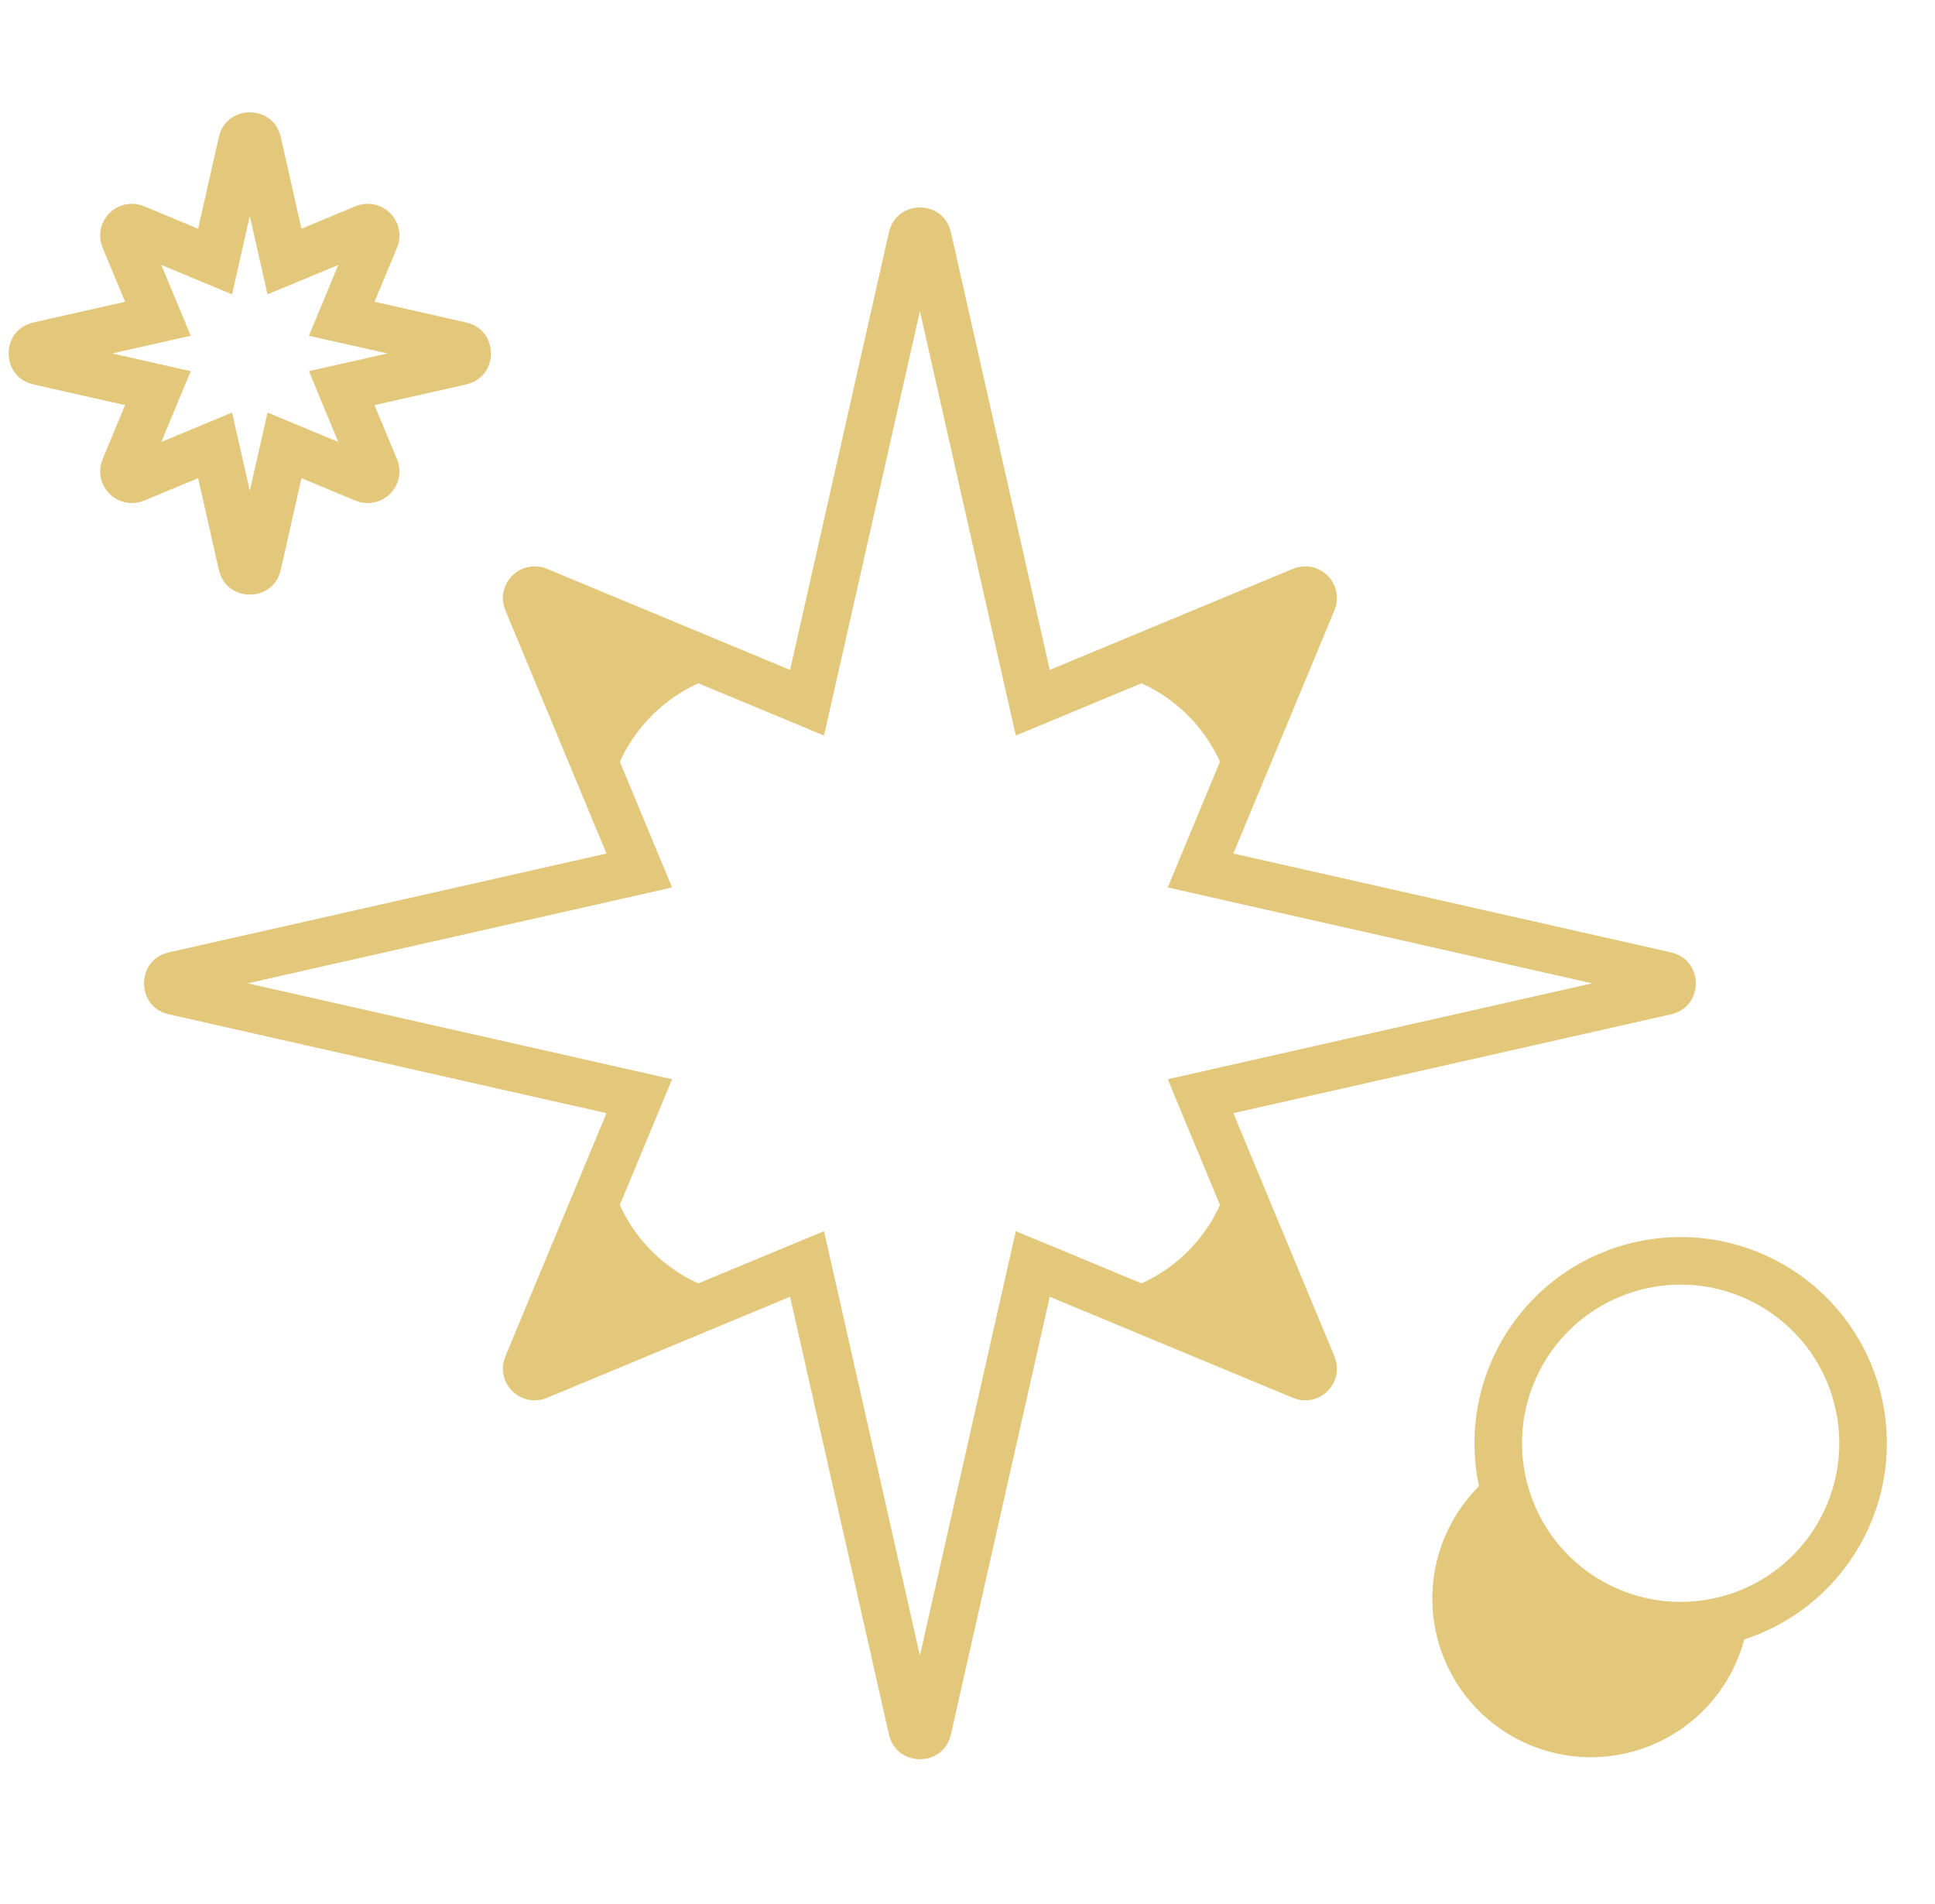
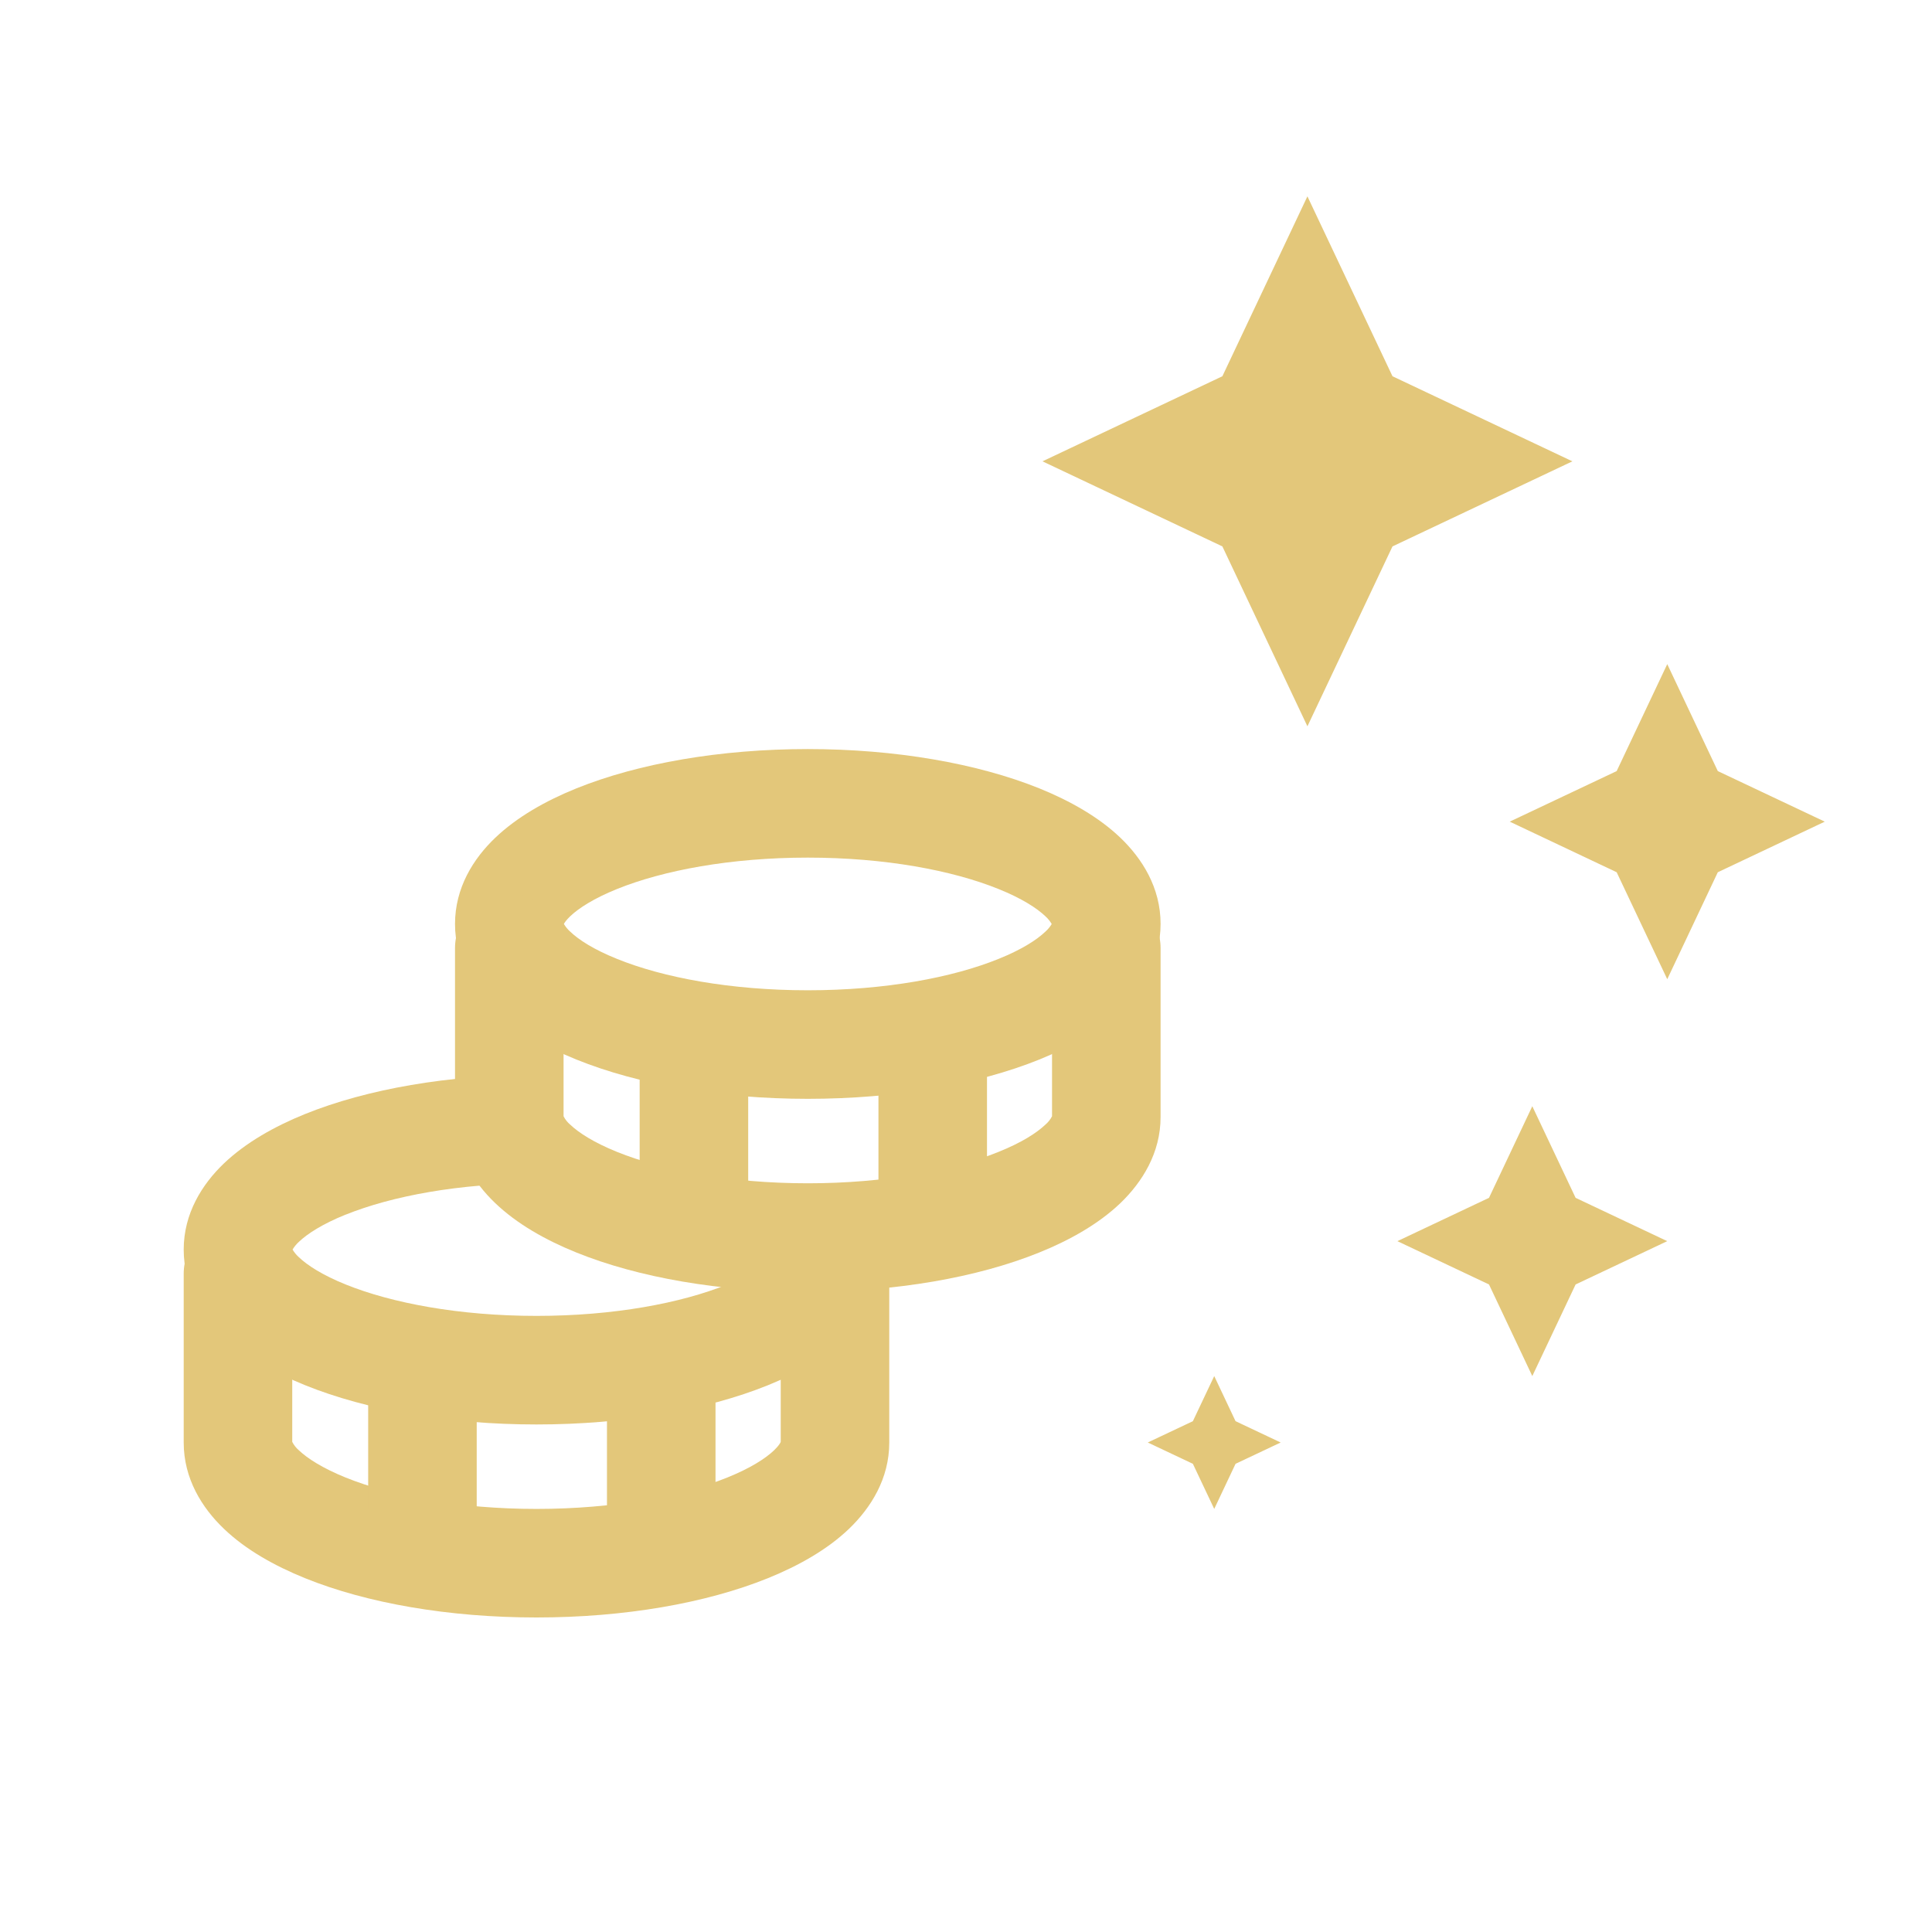
- <svg xmlns="http://www.w3.org/2000/svg" width="61" height="60" viewBox="0 0 61 60" fill="none">
-   <path d="M19.119 35.401C18.967 36.877 19.475 38.369 20.553 39.447C21.631 40.524 23.121 41.032 24.596 40.882L17.557 43.402C17.285 43.5 16.979 43.432 16.774 43.227C16.569 43.022 16.501 42.717 16.598 42.444L19.119 35.401ZM41.403 42.444C41.501 42.717 41.432 43.022 41.227 43.227C41.022 43.432 40.717 43.5 40.444 43.402L33.405 40.882C34.88 41.033 36.371 40.524 37.448 39.447C38.526 38.369 39.033 36.877 38.882 35.401L41.403 42.444ZM16.774 18.774C16.979 18.569 17.284 18.5 17.557 18.598L24.598 21.117C23.123 20.966 21.632 21.476 20.555 22.553C19.477 23.63 18.967 25.12 19.117 26.594L16.598 19.556C16.501 19.283 16.57 18.979 16.774 18.774ZM40.548 18.569C40.792 18.519 41.048 18.595 41.227 18.774C41.432 18.979 41.501 19.284 41.403 19.556L38.884 26.594C39.033 25.12 38.524 23.63 37.447 22.553C36.37 21.476 34.879 20.967 33.405 21.117L40.444 18.598L40.548 18.569Z" fill="#E3C77A" />
-   <path d="M29 7.289C29.066 7.289 29.121 7.309 29.158 7.336C29.189 7.358 29.225 7.398 29.244 7.483L32.361 21.284L32.558 22.153L33.381 21.811L41.051 18.623C41.257 18.538 41.462 18.744 41.377 18.949L38.188 26.619L37.847 27.442L38.716 27.639L52.517 30.756C52.602 30.775 52.642 30.811 52.664 30.842C52.691 30.879 52.711 30.934 52.711 31C52.711 31.066 52.691 31.121 52.664 31.158C52.642 31.189 52.602 31.225 52.517 31.244L38.716 34.361L37.847 34.558L38.188 35.381L41.377 43.051C41.462 43.257 41.257 43.462 41.051 43.377L33.381 40.188L32.558 39.847L32.361 40.716L29.244 54.517C29.225 54.602 29.189 54.642 29.158 54.664C29.121 54.691 29.066 54.711 29 54.711C28.934 54.711 28.879 54.691 28.842 54.664C28.811 54.642 28.775 54.602 28.756 54.517L25.639 40.716L25.442 39.847L24.619 40.188L16.949 43.377C16.744 43.462 16.538 43.257 16.623 43.051L19.811 35.381L20.153 34.558L19.284 34.361L5.483 31.244C5.398 31.225 5.358 31.189 5.336 31.158C5.309 31.121 5.289 31.066 5.289 31C5.289 30.934 5.309 30.879 5.336 30.842C5.358 30.811 5.398 30.775 5.483 30.756L19.284 27.639L20.153 27.442L19.811 26.619L16.623 18.949C16.538 18.744 16.744 18.538 16.949 18.623L24.619 21.811L25.442 22.153L25.639 21.284L28.756 7.483C28.775 7.398 28.811 7.358 28.842 7.336C28.879 7.309 28.934 7.289 29 7.289Z" stroke="#E3C77A" stroke-width="1.5" />
-   <path d="M7.875 4.289C7.941 4.289 7.996 4.309 8.033 4.336C8.064 4.358 8.1 4.398 8.119 4.483L8.772 7.376L8.969 8.245L9.792 7.903L11.497 7.194C11.703 7.109 11.909 7.315 11.823 7.521L11.114 9.226L10.773 10.049L11.642 10.245L14.534 10.898C14.62 10.918 14.659 10.954 14.682 10.984C14.709 11.021 14.729 11.077 14.729 11.143C14.729 11.208 14.709 11.264 14.682 11.301C14.659 11.331 14.62 11.367 14.534 11.387L11.642 12.04L10.773 12.236L11.114 13.06L11.823 14.765C11.909 14.97 11.703 15.176 11.497 15.091L9.792 14.382L8.969 14.04L8.772 14.909L8.119 17.802C8.1 17.887 8.064 17.927 8.033 17.949C7.996 17.977 7.941 17.996 7.875 17.996C7.809 17.996 7.754 17.977 7.717 17.949C7.686 17.927 7.65 17.887 7.631 17.802L6.978 14.909L6.781 14.04L5.958 14.382L4.253 15.091C4.047 15.176 3.841 14.97 3.927 14.765L4.636 13.06L4.978 12.236L4.108 12.04L1.216 11.387C1.13 11.367 1.091 11.331 1.068 11.301C1.041 11.264 1.021 11.208 1.021 11.143C1.021 11.077 1.041 11.021 1.068 10.984C1.091 10.954 1.13 10.918 1.216 10.898L4.108 10.245L4.978 10.049L4.636 9.226L3.927 7.521C3.841 7.315 4.047 7.109 4.253 7.194L5.958 7.903L6.781 8.245L6.978 7.376L7.631 4.483C7.65 4.398 7.686 4.358 7.717 4.336C7.754 4.309 7.809 4.289 7.875 4.289Z" stroke="#E3C77A" stroke-width="1.5" />
-   <path d="M47.187 47.051C47.404 47.86 47.788 48.616 48.315 49.268C48.841 49.92 49.499 50.454 50.245 50.837C50.991 51.219 51.809 51.441 52.645 51.488C53.482 51.535 54.32 51.406 55.104 51.11C54.987 51.919 54.674 52.687 54.192 53.346C53.71 54.006 53.073 54.538 52.338 54.894C51.603 55.251 50.792 55.422 49.975 55.393C49.159 55.364 48.362 55.135 47.654 54.727C46.946 54.318 46.35 53.742 45.916 53.05C45.482 52.357 45.225 51.569 45.166 50.754C45.108 49.939 45.249 49.122 45.58 48.375C45.91 47.627 46.418 46.972 47.06 46.467C47.093 46.663 47.135 46.858 47.187 47.051Z" fill="#E3C77A" />
-   <path d="M58.536 44.01C59.358 47.078 57.538 50.231 54.47 51.053C51.403 51.874 48.25 50.054 47.428 46.987C46.606 43.919 48.426 40.766 51.494 39.944C54.561 39.123 57.714 40.943 58.536 44.01Z" stroke="#E3C77A" stroke-width="1.5" />
+ <svg xmlns="http://www.w3.org/2000/svg" width="60" height="60" viewBox="0 0 60 60" fill="none">
+   <path d="M48.832 14.327L43.245 16.969L40.603 22.556L37.962 16.969L32.375 14.327L37.962 11.685L40.603 6.098L43.245 11.685L48.832 14.327Z" fill="#E3C77A" />
+   <path d="M56.67 25.517L53.348 27.088L51.778 30.41L50.207 27.088L46.886 25.517L50.207 23.947L51.778 20.625L53.348 23.947L56.67 25.517Z" fill="#E3C77A" />
+   <path d="M51.777 38.545L48.932 37.2L47.587 34.355L46.242 37.2L43.397 38.545L46.242 39.89L47.587 42.735L48.932 39.89L51.777 38.545Z" fill="#E3C77A" />
+   <path d="M39.772 44.798L38.371 44.136L37.709 42.735L37.046 44.136L35.645 44.798L37.046 45.46L37.709 46.861L38.371 45.46L39.772 44.798Z" fill="#E3C77A" />
+   <path fill-rule="evenodd" clip-rule="evenodd" d="M10.736 37.722C12.169 37.144 14.262 36.748 16.661 36.748V33.377C13.941 33.377 11.399 33.82 9.474 34.597C8.516 34.985 7.63 35.487 6.954 36.131C6.276 36.78 5.705 37.685 5.705 38.807C5.705 39.932 6.275 40.835 6.954 41.484C7.628 42.13 8.516 42.632 9.474 43.018C11.399 43.797 13.941 44.238 16.661 44.238C19.381 44.238 21.923 43.797 23.848 43.02C24.806 42.632 25.692 42.13 26.368 41.486C27.044 40.834 27.617 39.93 27.617 38.806H24.246L24.248 38.781C24.197 38.882 24.125 38.972 24.039 39.045C23.776 39.298 23.305 39.601 22.584 39.891C21.153 40.471 19.061 40.866 16.661 40.866C14.261 40.866 12.169 40.469 10.736 39.891C10.017 39.601 9.546 39.296 9.283 39.045C9.206 38.976 9.139 38.895 9.086 38.806C9.139 38.716 9.206 38.636 9.283 38.566C9.546 38.315 10.017 38.01 10.736 37.72M9.076 38.782C9.076 38.776 9.075 38.772 9.073 38.772L9.076 38.782Z" fill="#E3C77A" />
+   <path fill-rule="evenodd" clip-rule="evenodd" d="M25.932 37.872C25.485 37.872 25.056 38.05 24.74 38.366C24.424 38.682 24.246 39.111 24.246 39.558V44.779C24.233 44.813 24.187 44.898 24.039 45.041C23.776 45.292 23.305 45.597 22.584 45.887C21.153 46.465 19.061 46.861 16.661 46.861C14.261 46.861 12.169 46.465 10.736 45.887C10.017 45.595 9.546 45.292 9.283 45.041C9.198 44.968 9.127 44.88 9.076 44.779V39.558C9.076 39.111 8.898 38.682 8.582 38.366C8.266 38.05 7.838 37.872 7.39 37.872C6.943 37.872 6.515 38.05 6.199 38.366C5.883 38.682 5.705 39.111 5.705 39.558V44.8C5.705 45.924 6.275 46.829 6.954 47.478C7.628 48.124 8.516 48.624 9.474 49.012C11.399 49.791 13.941 50.232 16.661 50.232C19.381 50.232 21.923 49.791 23.848 49.012C24.806 48.624 25.692 48.124 26.368 47.478C27.044 46.827 27.617 45.924 27.617 44.801V39.558C27.617 39.111 27.44 38.682 27.123 38.366C26.807 38.05 26.379 37.872 25.932 37.872ZM9.071 44.766L9.074 44.774C9.074 44.769 9.073 44.766 9.071 44.766Z" fill="#E3C77A" />
+   <path fill-rule="evenodd" clip-rule="evenodd" d="M22.221 46.861V43.49H18.85V46.861H22.221ZM14.805 46.861V43.49H11.434V46.861H14.805ZM32.662 28.696C32.609 28.606 32.542 28.524 32.465 28.455C32.202 28.204 31.731 27.899 31.01 27.609C29.579 27.03 27.487 26.634 25.087 26.634C22.687 26.634 20.595 27.03 19.162 27.609C18.442 27.9 17.972 28.204 17.709 28.455C17.586 28.573 17.534 28.652 17.512 28.694C17.565 28.784 17.631 28.864 17.709 28.933C17.972 29.186 18.442 29.49 19.164 29.78C20.595 30.36 22.687 30.754 25.087 30.754C27.487 30.754 29.579 30.36 31.01 29.78C31.731 29.49 32.202 29.185 32.465 28.933C32.542 28.864 32.609 28.785 32.662 28.696ZM32.274 24.482C30.349 23.707 27.807 23.263 25.087 23.263C22.366 23.263 19.825 23.707 17.9 24.484C16.942 24.871 16.056 25.374 15.381 26.017C14.7 26.666 14.131 27.572 14.131 28.694C14.131 29.818 14.7 30.722 15.381 31.371C16.056 32.016 16.942 32.519 17.9 32.905C19.825 33.683 22.366 34.125 25.087 34.125C27.807 34.125 30.349 33.683 32.274 32.906C33.231 32.519 34.118 32.016 34.794 31.372C35.47 30.72 36.043 29.817 36.043 28.692C36.043 27.568 35.472 26.665 34.794 26.016C34.12 25.372 33.231 24.87 32.274 24.482Z" fill="#E3C77A" />
+   <path fill-rule="evenodd" clip-rule="evenodd" d="M34.357 27.759C33.91 27.759 33.482 27.936 33.166 28.252C32.849 28.569 32.672 28.997 32.672 29.444V34.666C32.621 34.766 32.55 34.855 32.465 34.927C32.202 35.178 31.731 35.484 31.01 35.773C29.579 36.352 27.487 36.748 25.087 36.748C22.687 36.748 20.595 36.352 19.162 35.773C18.442 35.482 17.972 35.178 17.709 34.927C17.623 34.855 17.553 34.766 17.502 34.666V29.444C17.502 28.997 17.324 28.569 17.008 28.252C16.692 27.936 16.263 27.759 15.816 27.759C15.369 27.759 14.941 27.936 14.624 28.252C14.308 28.569 14.131 28.997 14.131 29.444V34.686C14.131 35.811 14.7 36.716 15.381 37.365C16.056 38.01 16.942 38.511 17.9 38.898C19.825 39.677 22.366 40.119 25.087 40.119C27.807 40.119 30.349 39.677 32.274 38.898C33.231 38.511 34.118 38.01 34.794 37.365C35.47 36.714 36.043 35.811 36.043 34.688V29.444C36.043 28.997 35.865 28.569 35.549 28.252C35.233 27.936 34.804 27.759 34.357 27.759ZM17.497 34.653L17.5 34.661C17.5 34.655 17.499 34.653 17.497 34.653Z" fill="#E3C77A" />
+   <path fill-rule="evenodd" clip-rule="evenodd" d="M30.652 36.748V33.377H27.281V36.748H30.652ZM23.236 36.748V33.377H19.865V36.748H23.236Z" fill="#E3C77A" />
</svg>
